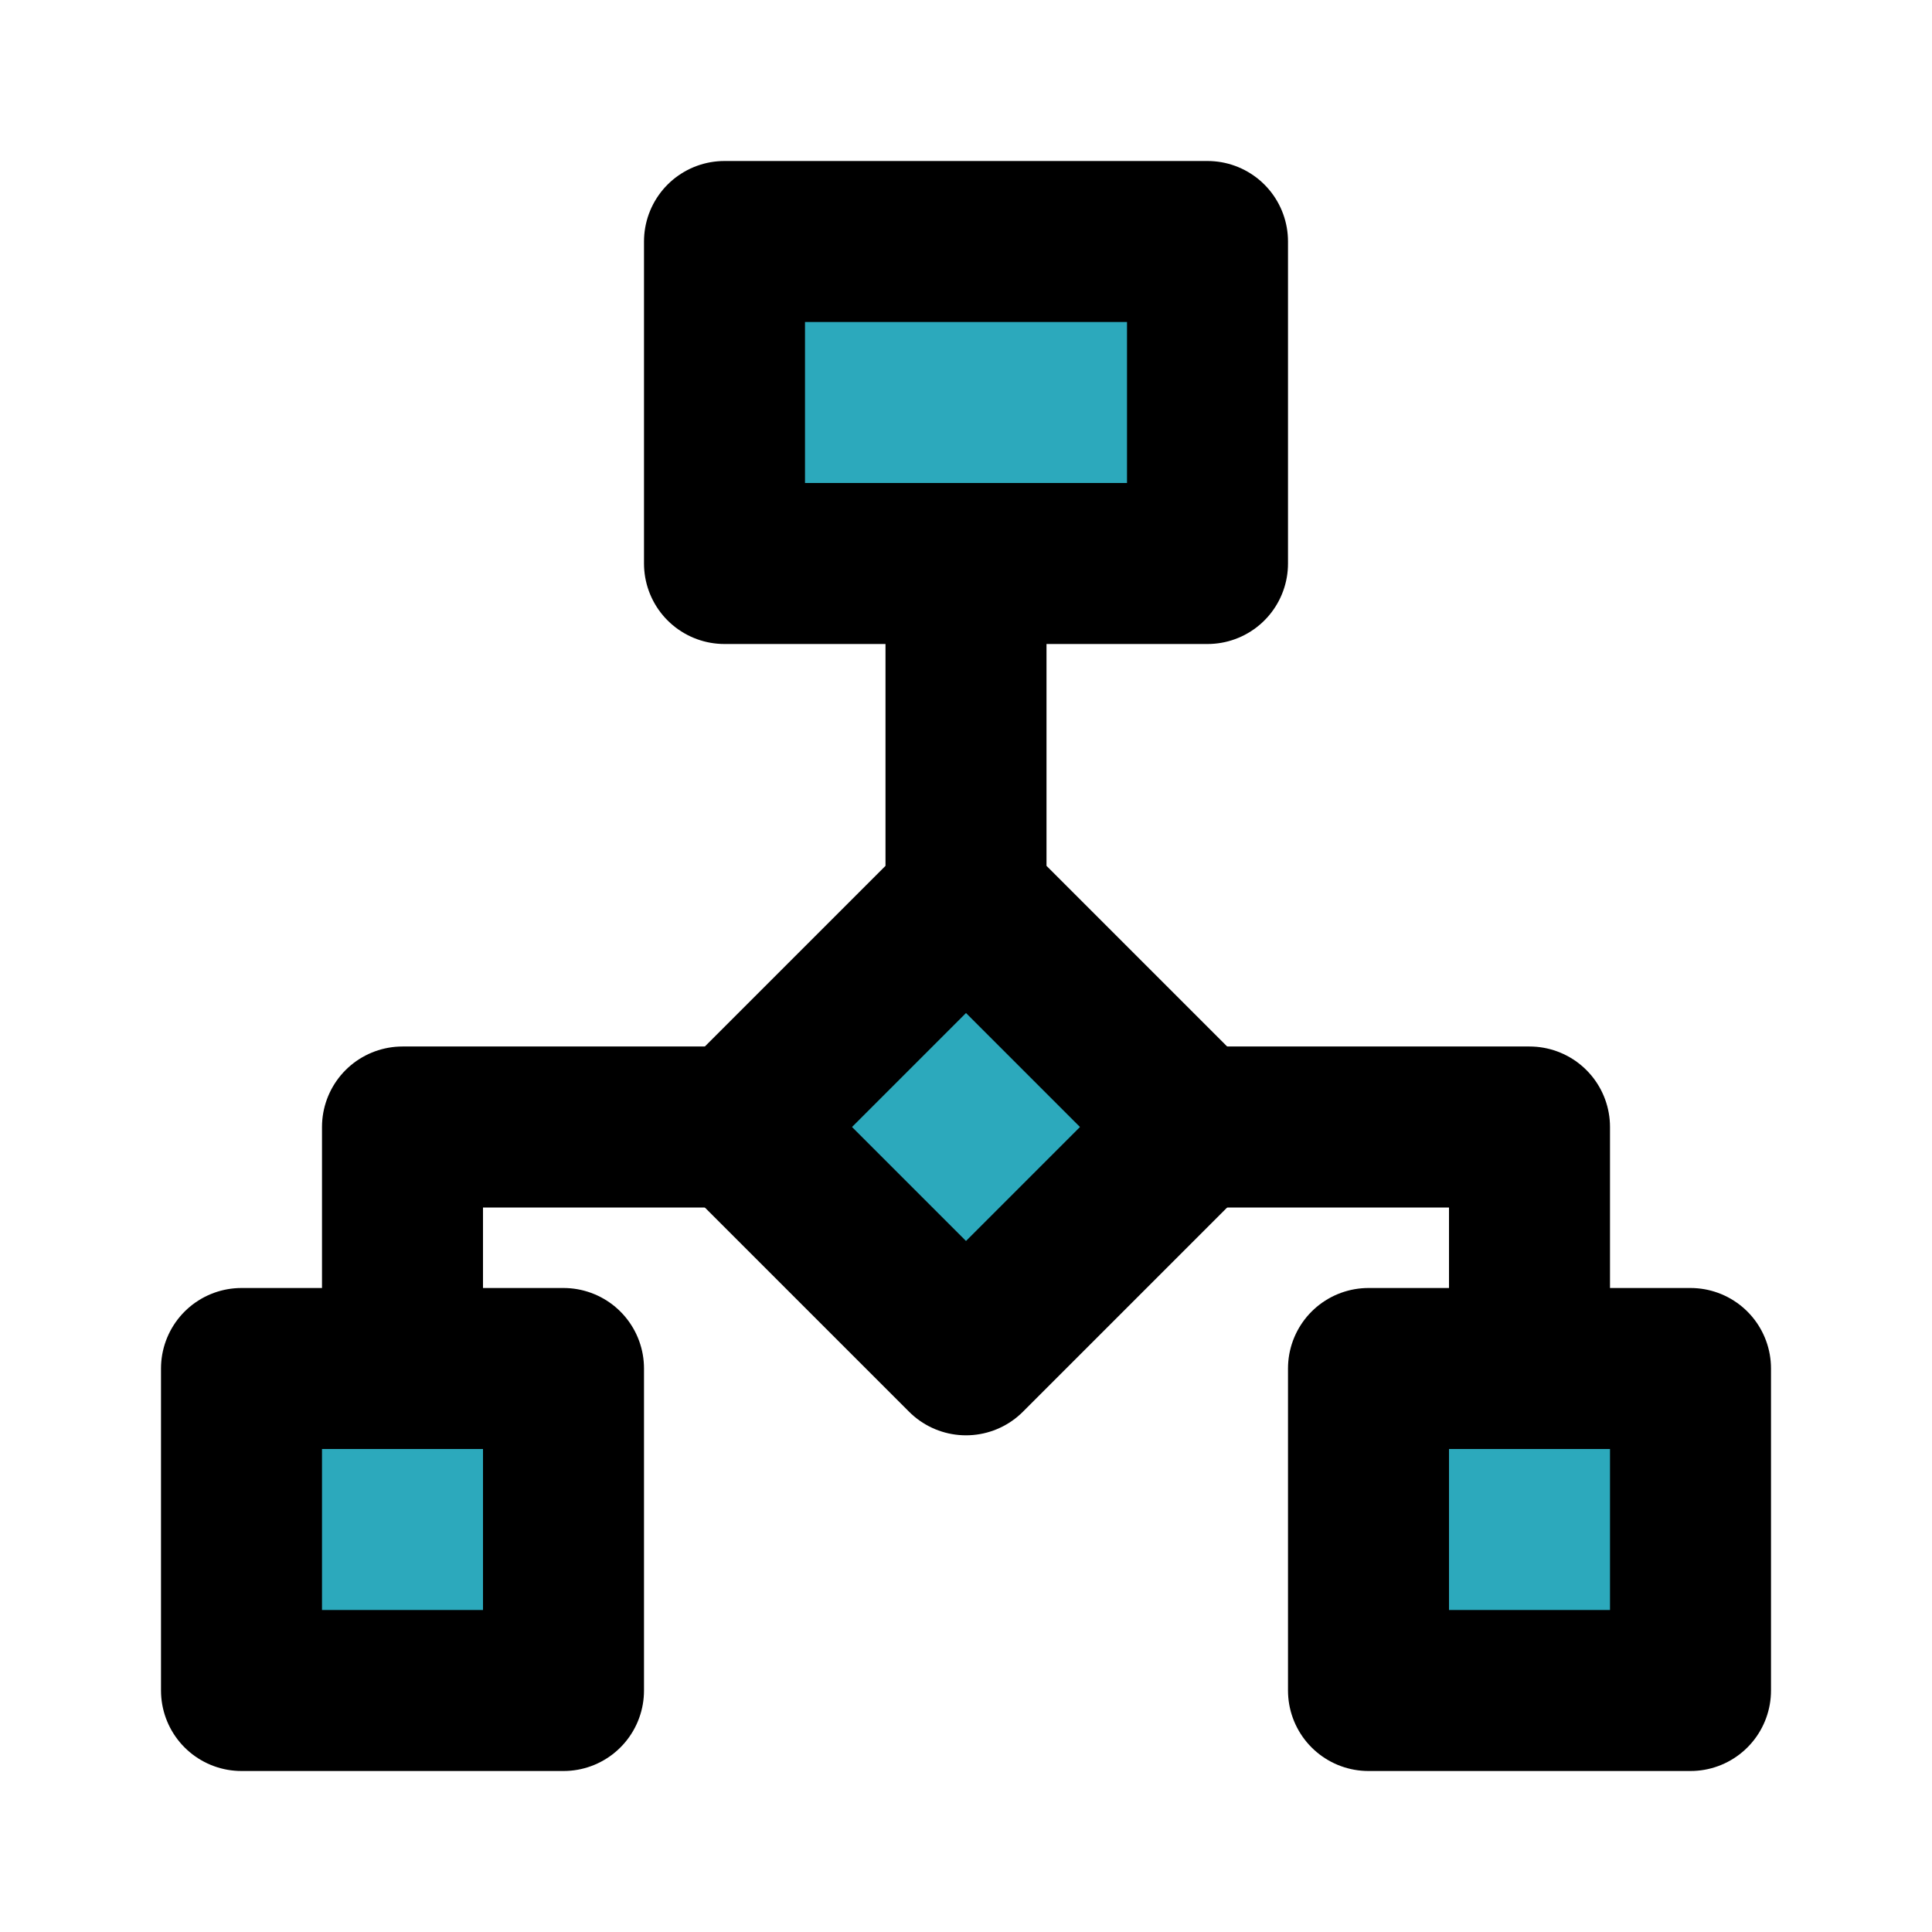
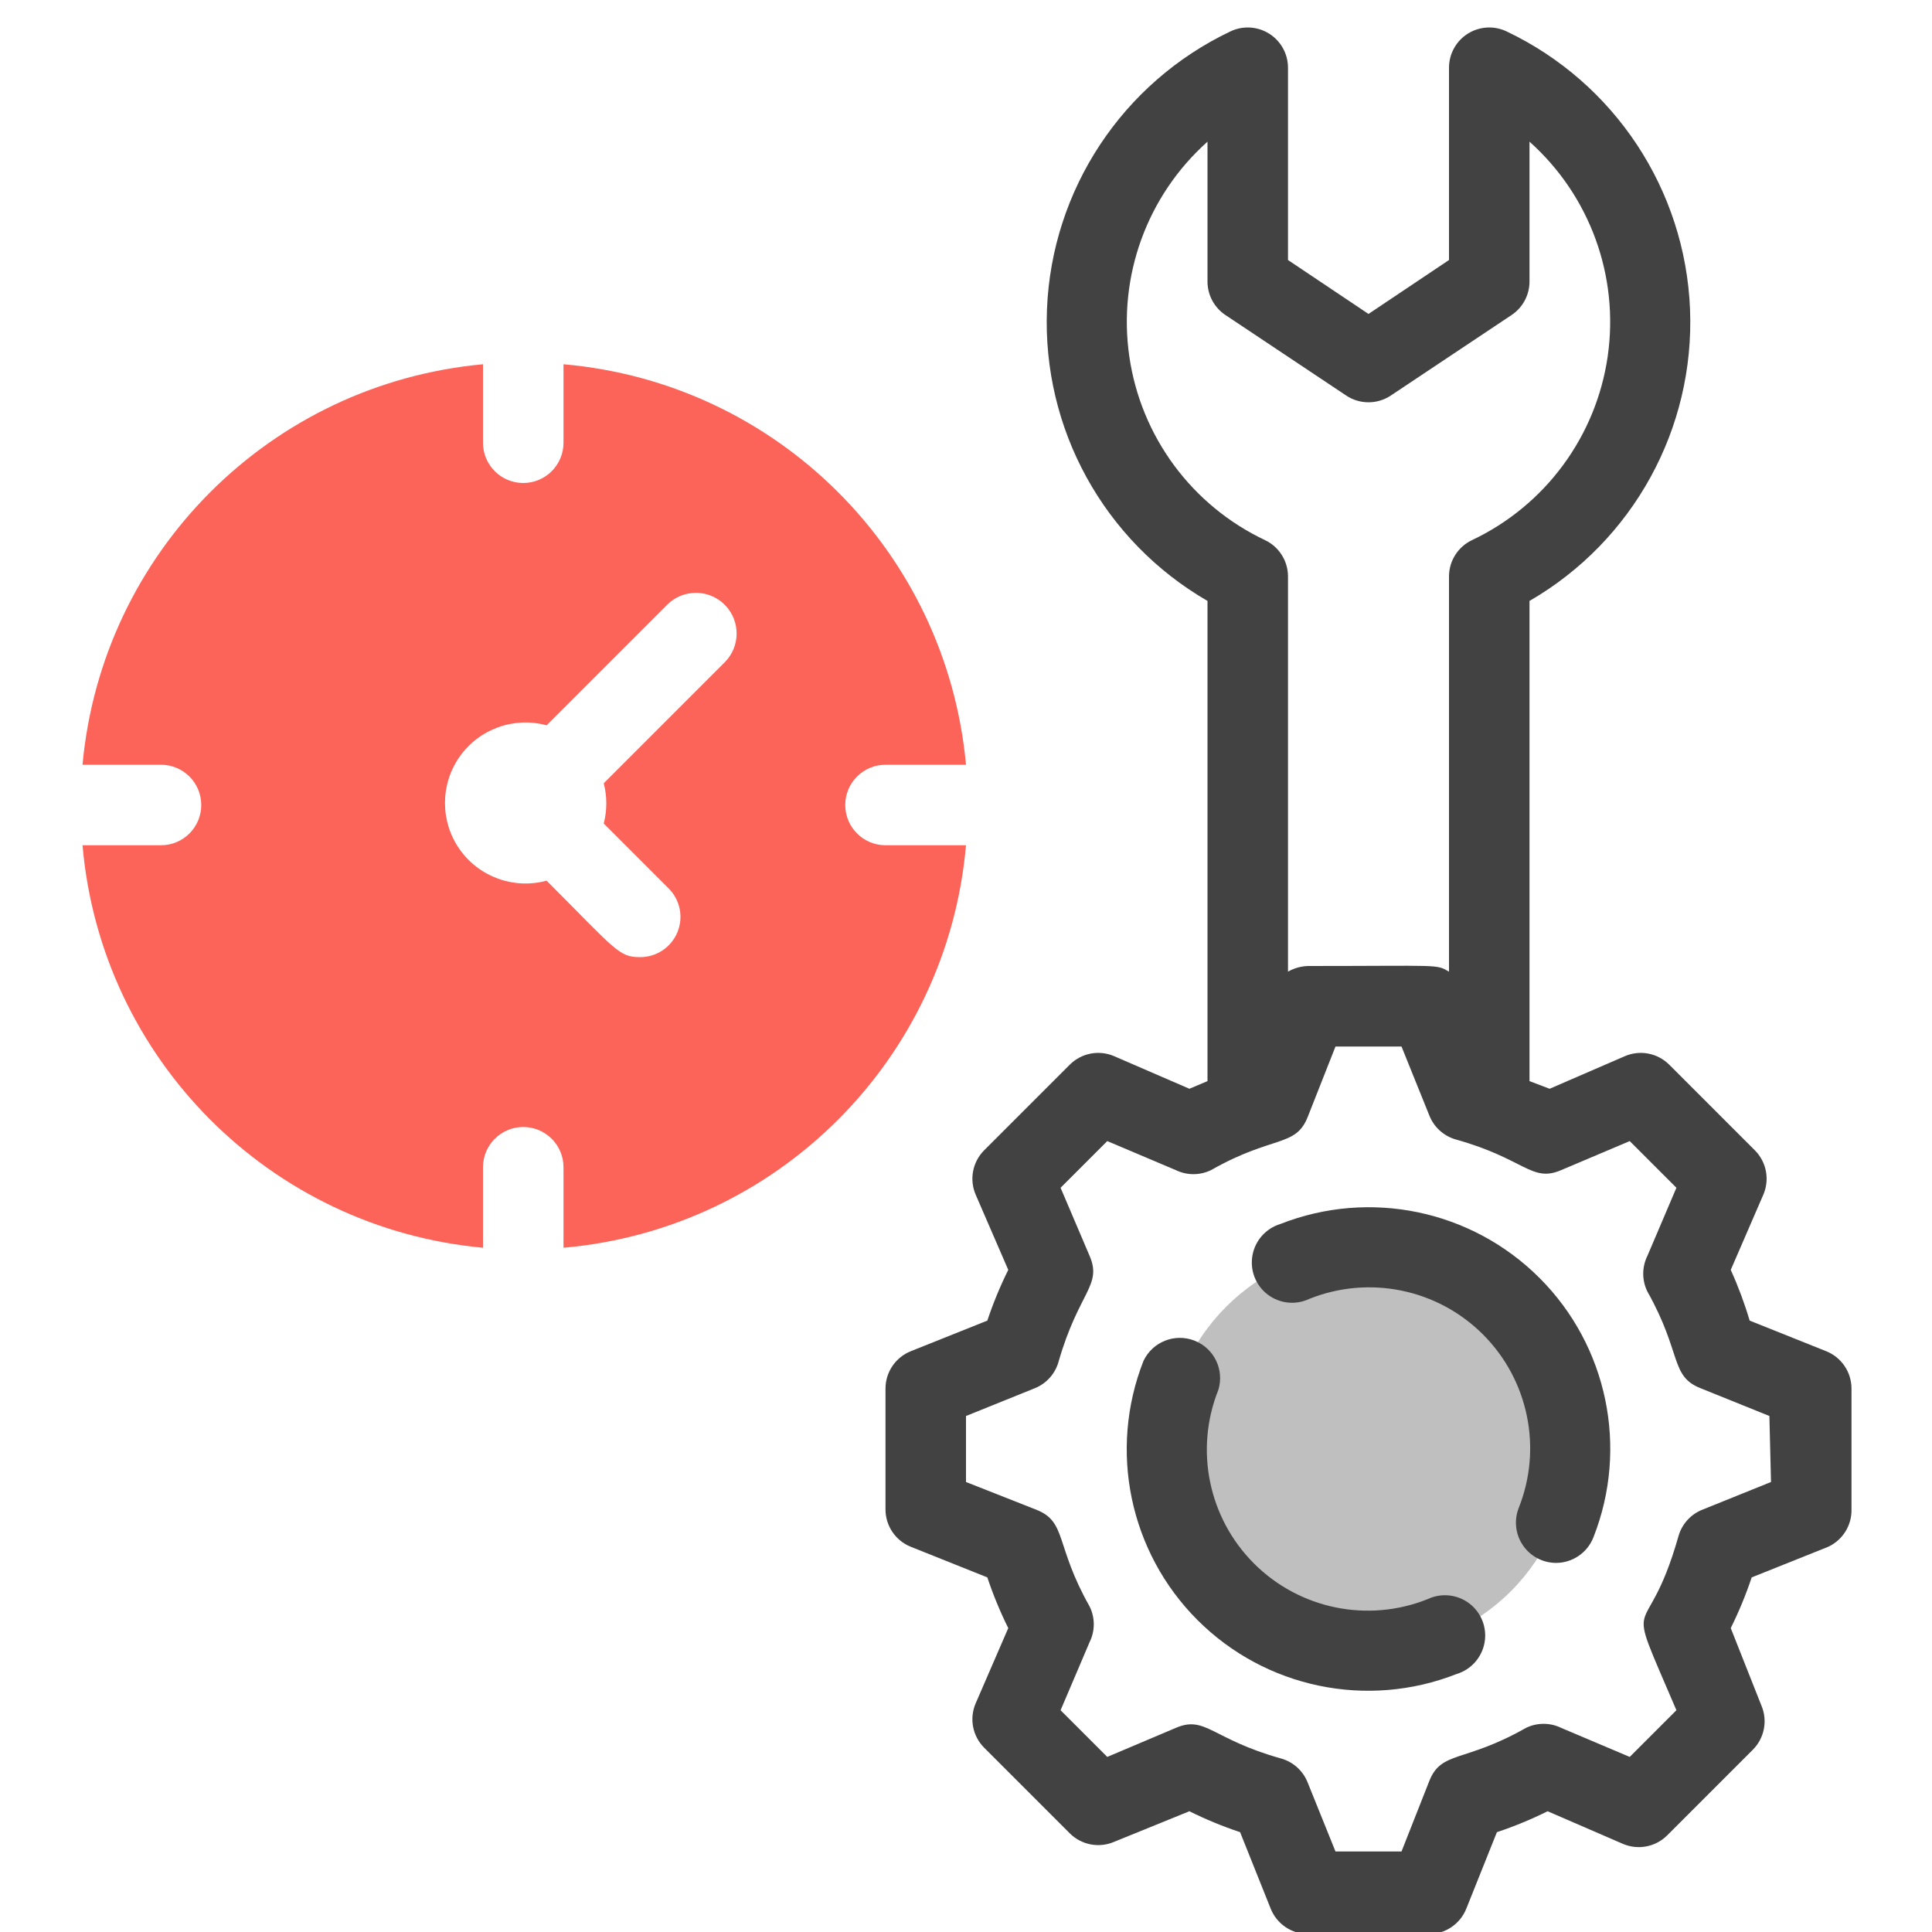
- <svg xmlns="http://www.w3.org/2000/svg" fill="#000000" width="20" height="20" viewBox="0 0 24 24" id="roadmap-3" data-name="Flat Line" class="icon flat-line">
-   <path id="secondary" d="M15,7V3H9V7Zm6,14V17H17v4ZM3,21H7V17H3Zm9-4.17L14.83,14,12,11.17,9.17,14Z" style="fill: rgb(44, 169, 188); stroke-width: 2;" />
-   <polyline id="primary" points="15 14 19 14 19 17" style="fill: none; stroke: rgb(0, 0, 0); stroke-linecap: round; stroke-linejoin: round; stroke-width: 2;">
-     </polyline>
-   <polyline id="primary-2" data-name="primary" points="5 17 5 14 9 14" style="fill: none; stroke: rgb(0, 0, 0); stroke-linecap: round; stroke-linejoin: round; stroke-width: 2;">
-     </polyline>
-   <path id="primary-3" data-name="primary" d="M12,7v4M9,7V3h6V7Zm8,14V17h4v4ZM3,17H7v4H3Zm6.17-3L12,11.17,14.83,14,12,16.83Z" style="fill: none; stroke: rgb(0, 0, 0); stroke-linecap: round; stroke-linejoin: round; stroke-width: 2;">
-     </path>
+ <svg xmlns="http://www.w3.org/2000/svg" viewBox="0 0 48 48" width="20" height="20">
+   <g>
+     <circle cx="34" cy="36" r="5" fill="#bfbfbf" />
+     <path fill="#fc6459" d="M21,20a1,1,0,0,1,1-1H24A11,11,0,0,0,14,9.05V11a1,1,0,0,1-2,0V9.05A11,11,0,0,0,2.05,19H4a1,1,0,0,1,0,2H2.05A11,11,0,0,0,12,31V29a1,1,0,0,1,2,0V31A11,11,0,0,0,24,21H22A1,1,0,0,1,21,20ZM18,16.46l-3,3a2,2,0,0,1,0,1l1.61,1.61a1,1,0,0,1-.71,1.71c-.53,0-.6-.18-2.32-1.9a2,2,0,1,1,0-3.86l3-3A1,1,0,0,1,18,16.46Z">
+         </path>
+     <path fill="#424242" d="M45.37,33.57l-1.9-.76A9.83,9.83,0,0,0,43,31.55l.81-1.87a1,1,0,0,0-.21-1.1l-2.13-2.13a1,1,0,0,0-1.1-.21l-1.87.81L38,26.86V14.93A8,8,0,0,0,37.43.78a1,1,0,0,0-1.43.9V6.46L34,7.8,32,6.46V1.68a1,1,0,0,0-1.43-.9A8,8,0,0,0,30,14.93V26.86l-.45.19-1.87-.81a1,1,0,0,0-1.1.21l-2.13,2.13a1,1,0,0,0-.21,1.1l.81,1.87a9.83,9.83,0,0,0-.52,1.26l-1.9.76a1,1,0,0,0-.63.93v3a1,1,0,0,0,.63.93l1.9.76a9.83,9.83,0,0,0,.52,1.26l-.81,1.87a1,1,0,0,0,.21,1.1l2.13,2.13a1,1,0,0,0,1.1.21L29.55,45a9.83,9.83,0,0,0,1.26.52l.76,1.9a1,1,0,0,0,.93.63h3a1,1,0,0,0,.93-.63l.76-1.9A9.83,9.83,0,0,0,38.45,45l1.87.81a1,1,0,0,0,1.1-.21l2.13-2.13a1,1,0,0,0,.21-1.1L43,40.45a9.83,9.83,0,0,0,.52-1.26l1.9-.76A1,1,0,0,0,46,37.5v-3A1,1,0,0,0,45.37,33.57ZM30,3.52V7a1,1,0,0,0,.45.83l3,2a1,1,0,0,0,1.1,0l3-2A1,1,0,0,0,38,7V3.52a6,6,0,0,1-1.43,9.9,1,1,0,0,0-.57.9v9.82c-.33-.19-.19-.14-3.5-.14a1.07,1.07,0,0,0-.5.14V14.32a1,1,0,0,0-.57-.9A6,6,0,0,1,30,3.52Zm14,33.3-1.71.69a1,1,0,0,0-.59.66c-.82,2.89-1.42,1.11-.05,4.32l-1.16,1.16-1.7-.72a1,1,0,0,0-.88,0c-1.53.87-2.1.56-2.4,1.32L34.82,46H33.18l-.69-1.71a1,1,0,0,0-.66-.6c-1.72-.48-1.88-1.08-2.62-.76l-1.7.72-1.16-1.16.72-1.69a1,1,0,0,0,0-.89c-.86-1.52-.56-2.1-1.32-2.4L24,36.82V35.18l1.71-.69a1,1,0,0,0,.59-.66c.5-1.74,1.09-1.89.77-2.63l-.72-1.69,1.16-1.16,1.7.72a1,1,0,0,0,.88,0c1.53-.87,2.1-.56,2.4-1.32L33.18,26h1.64l.69,1.71a1,1,0,0,0,.66.6c1.72.48,1.88,1.08,2.62.76l1.7-.72,1.16,1.16-.72,1.69a1,1,0,0,0,0,.89c.86,1.53.56,2.1,1.32,2.4l1.71.69Z">
+         </path>
+     <path fill="#424242" d="M38.66 38.83a1 1 0 0 1-.93-1.36 4 4 0 0 0-5.2-5.2 1 1 0 1 1-.72-1.86 6 6 0 0 1 7.78 7.78A1 1 0 0 1 38.66 38.83zM28.41 33.81a1 1 0 0 1 1.86.72 4 4 0 0 0 5.2 5.2 1 1 0 1 1 .72 1.86A6 6 0 0 1 28.41 33.81z">
+         </path>
+   </g>
</svg>
